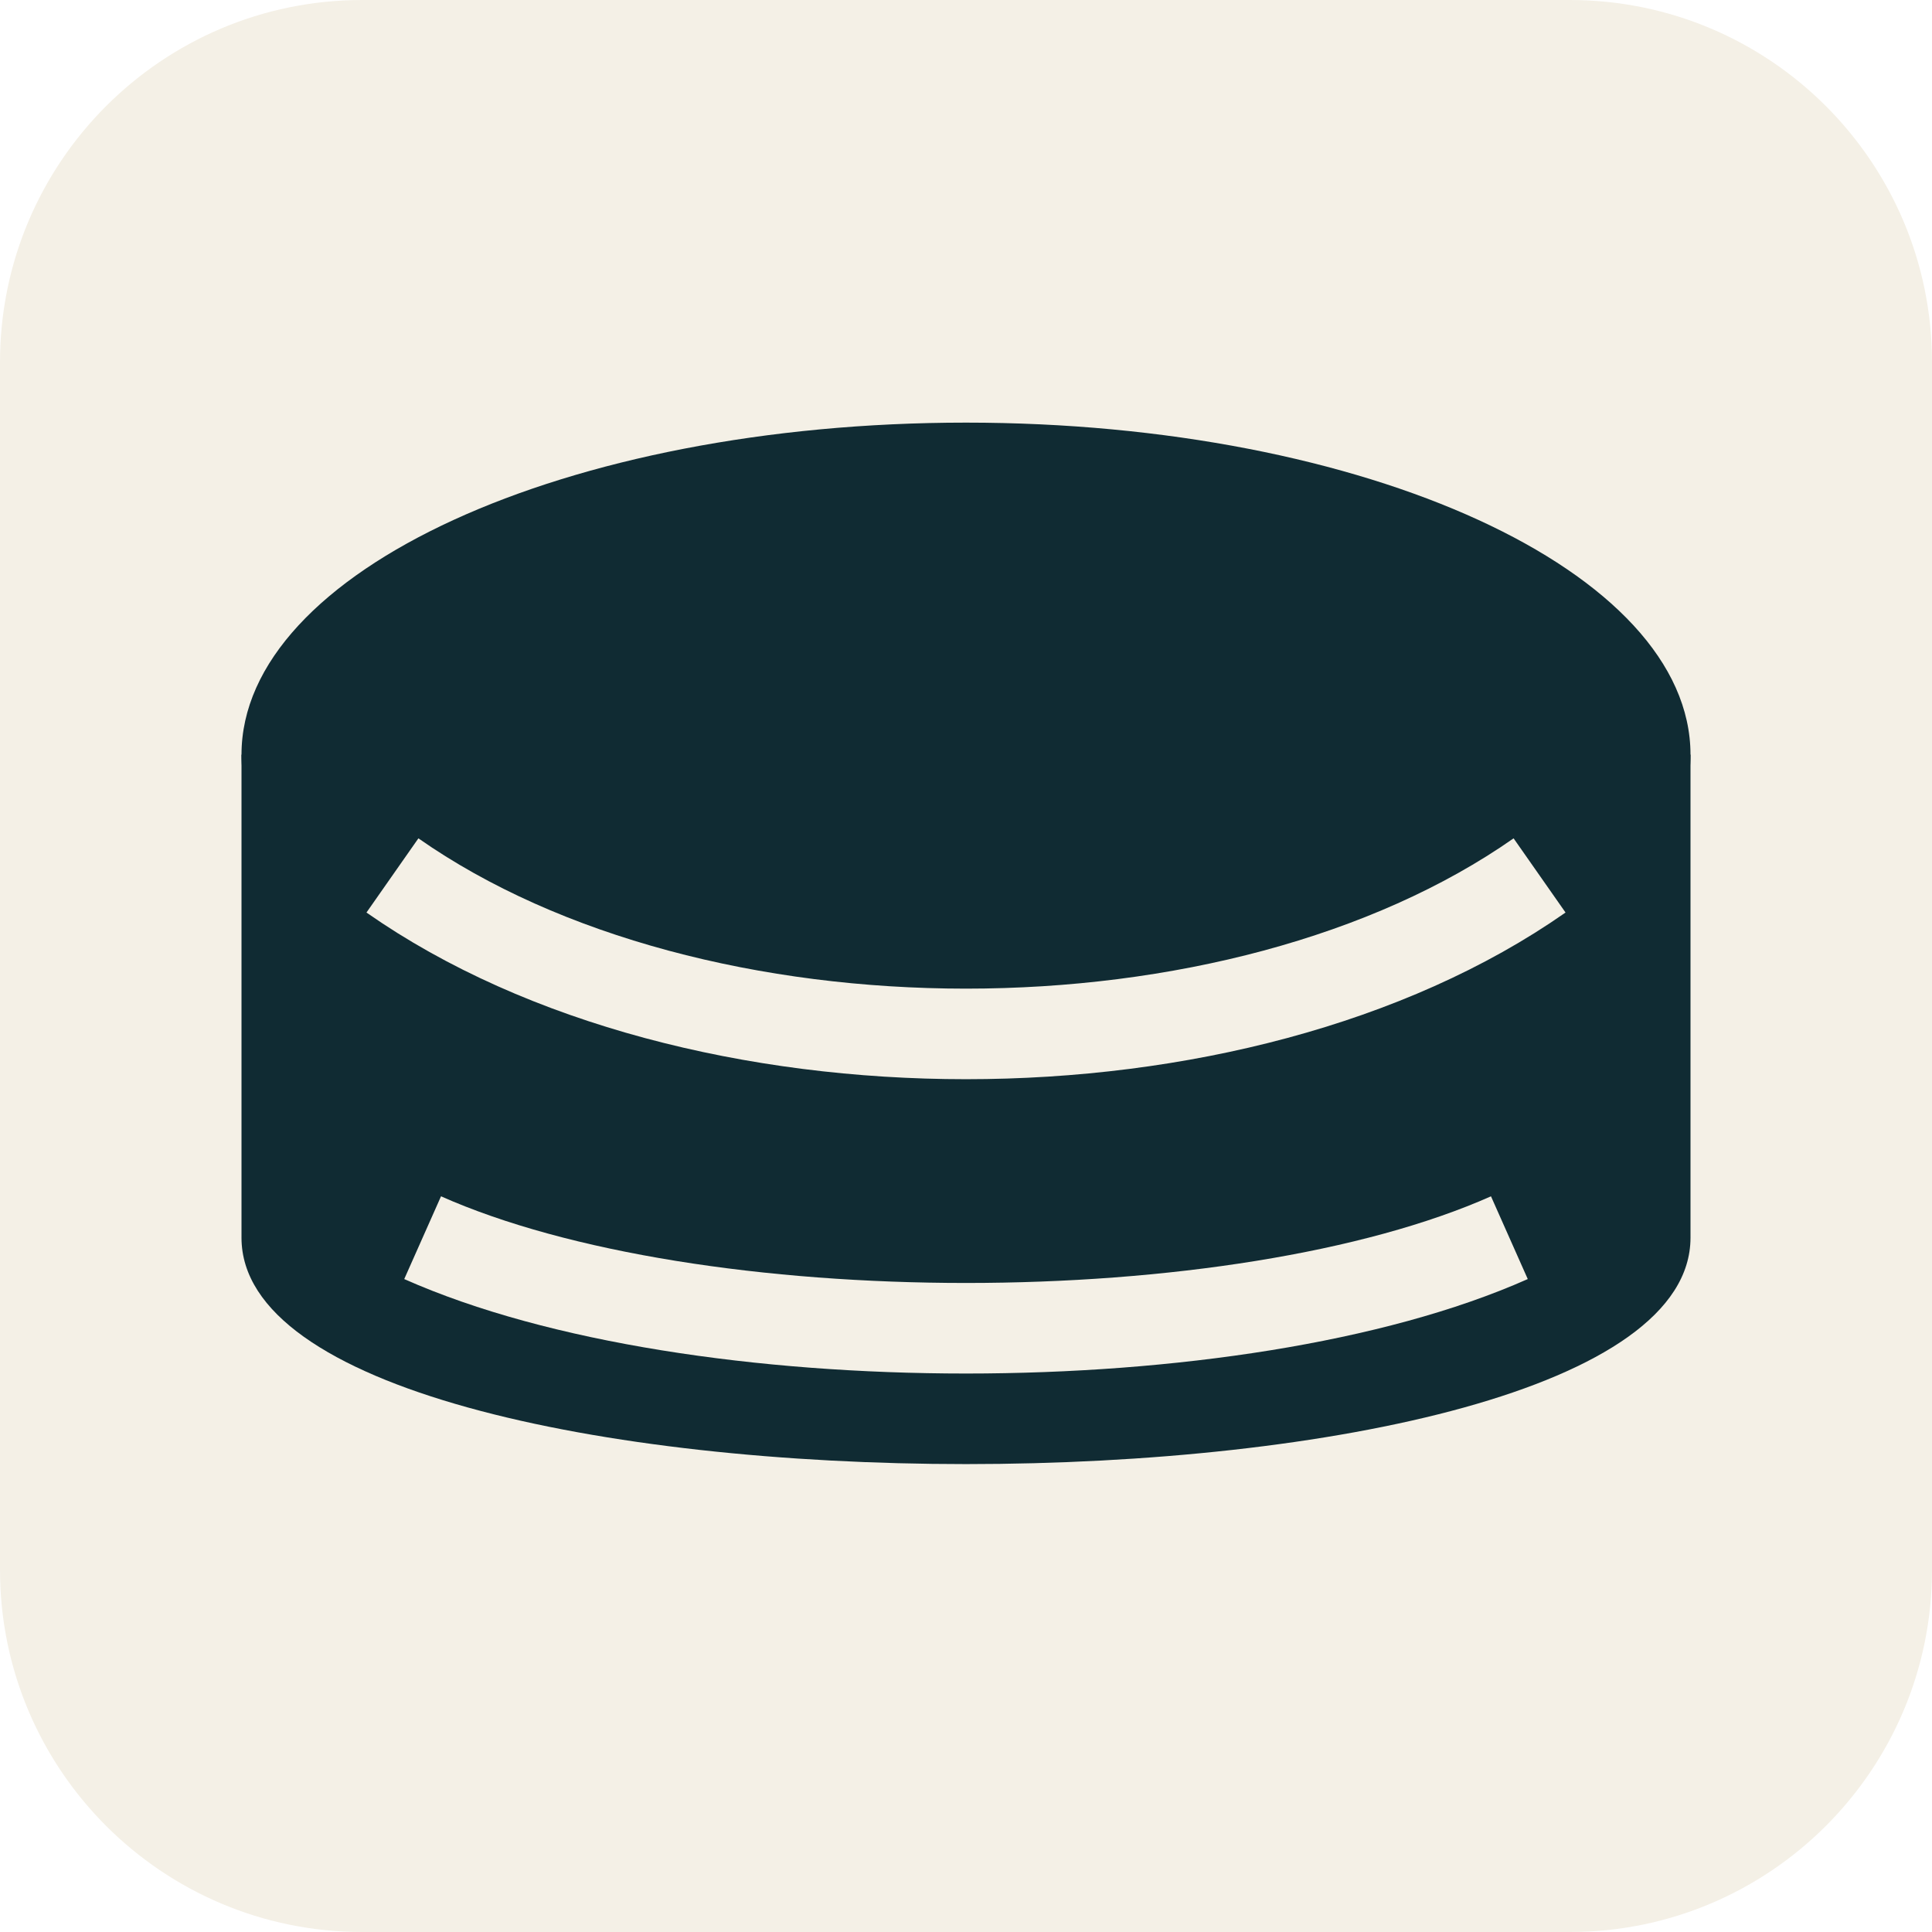
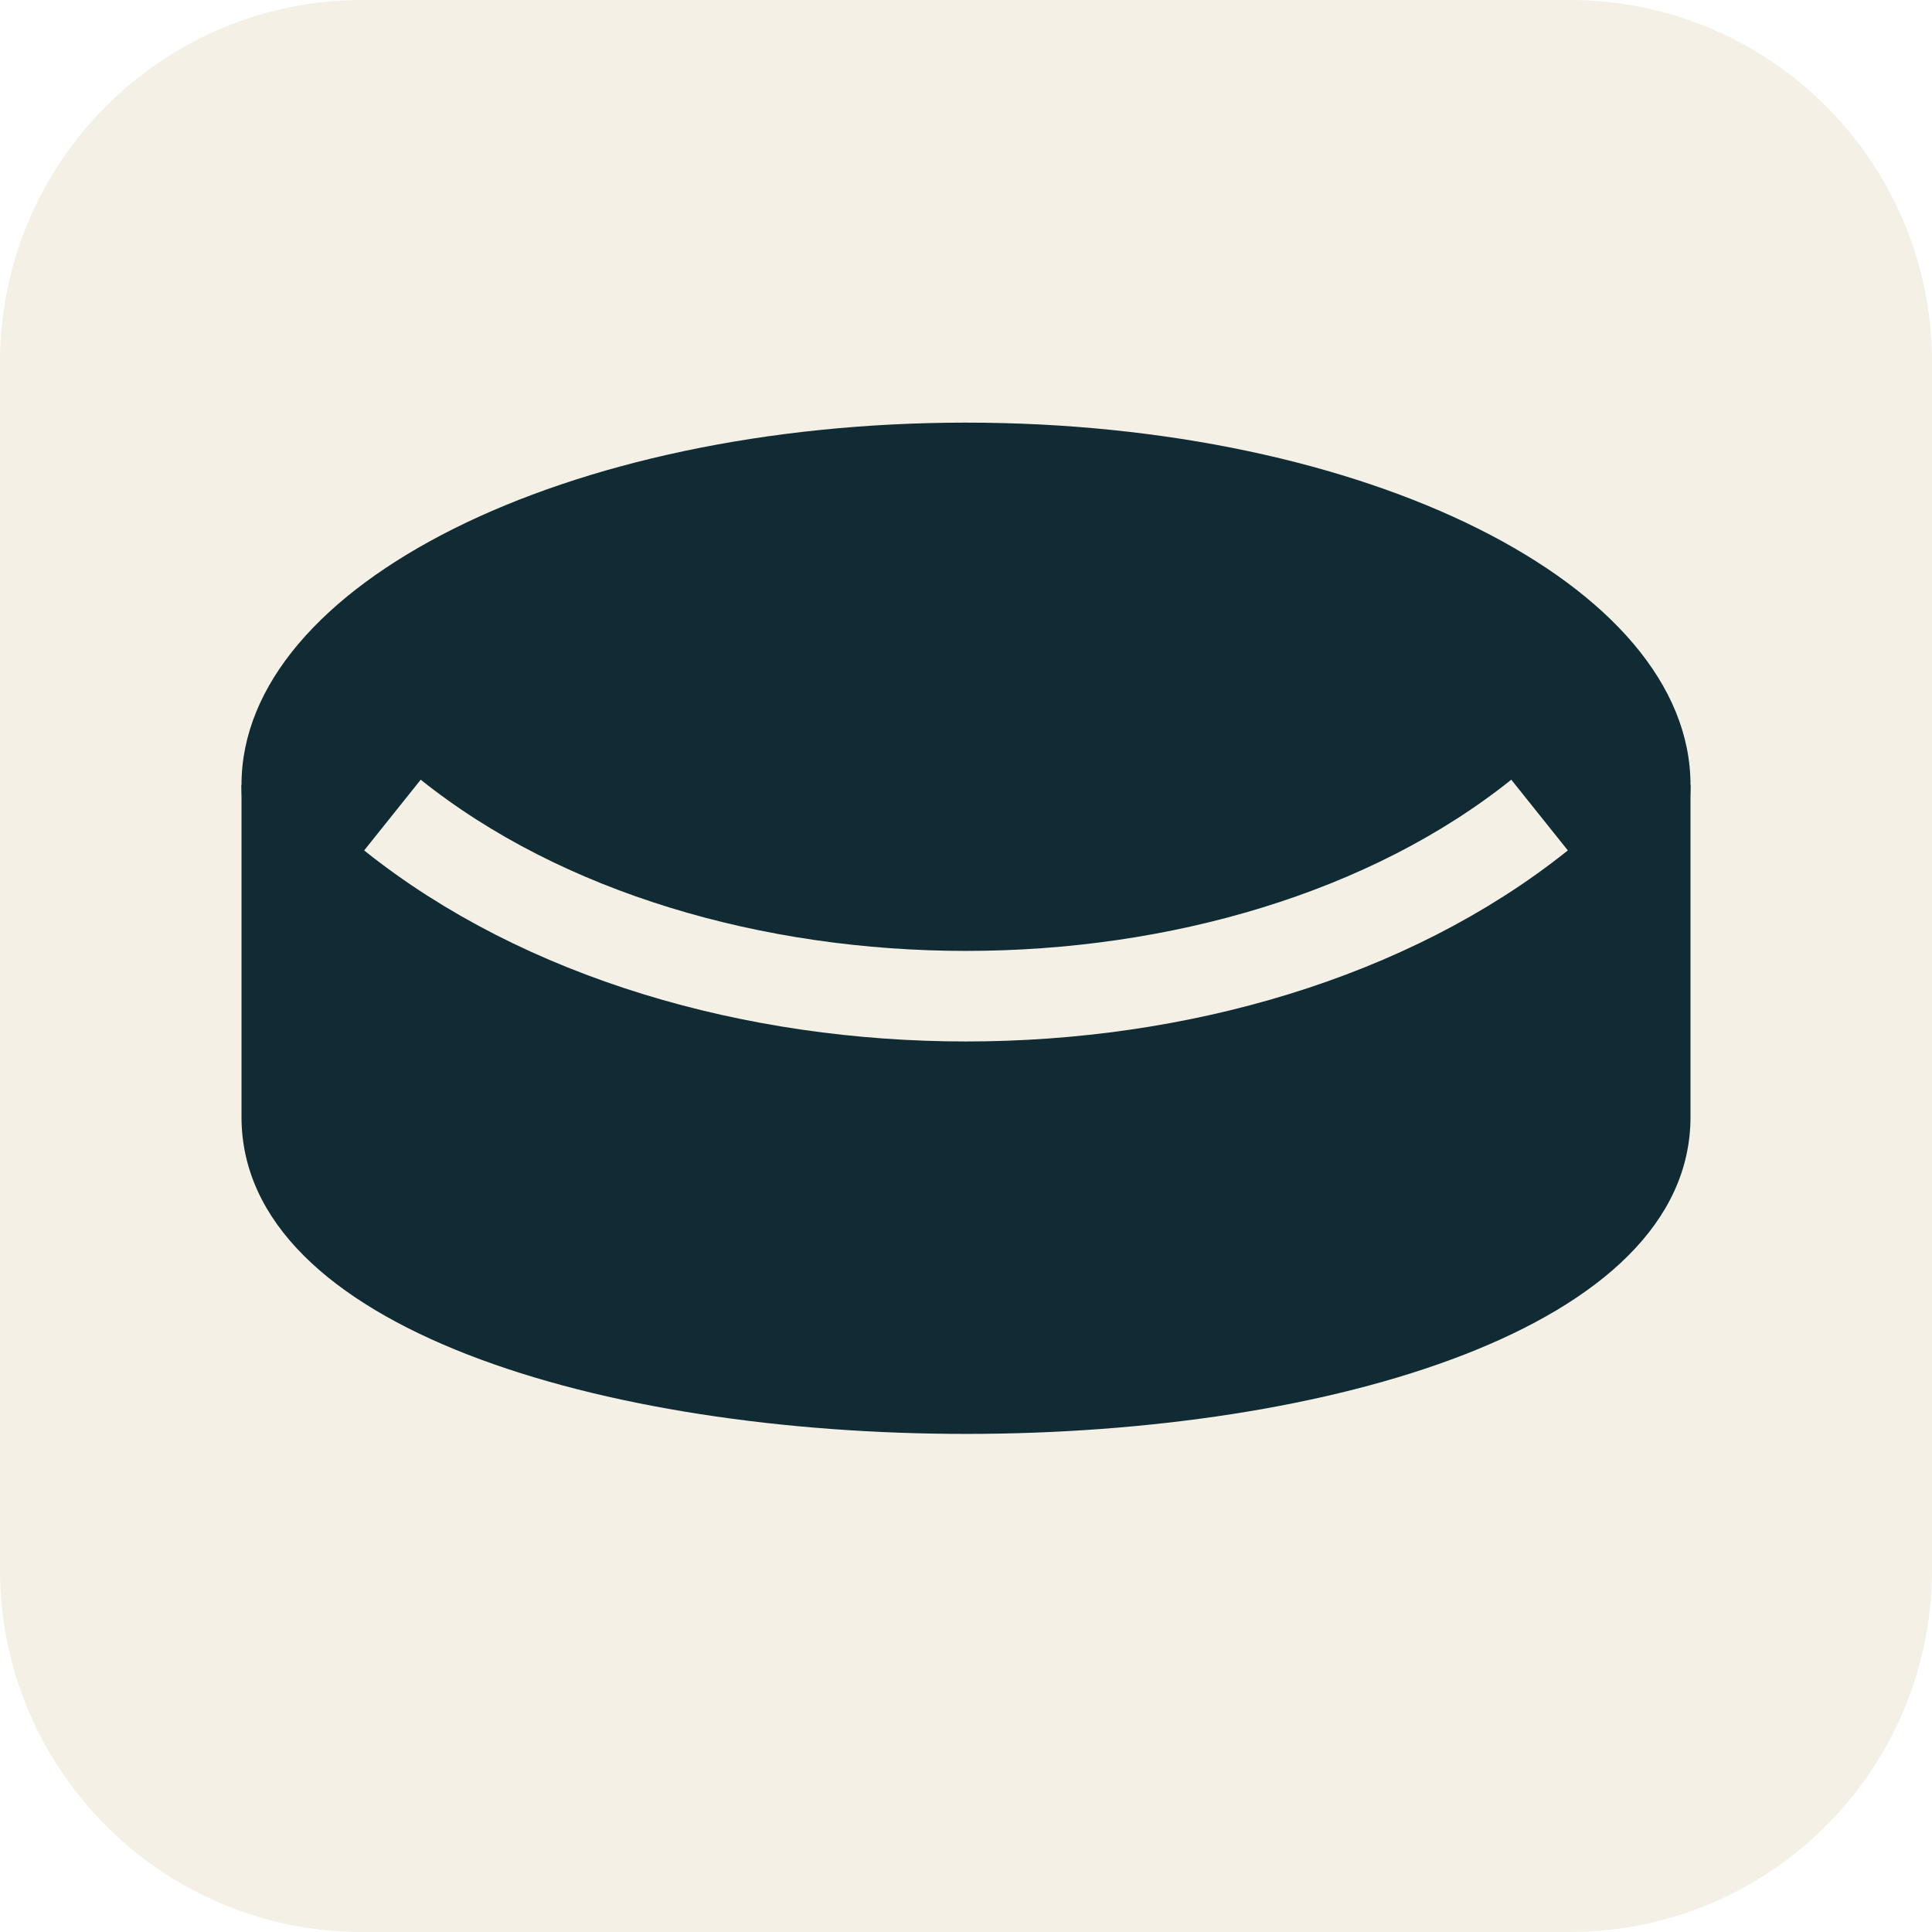
<svg xmlns="http://www.w3.org/2000/svg" viewBox="0 0 64 64">
  <rect width="64" height="64" rx="12" fill="#f4f0e6" />
-   <path d="M8 25v16c0 10 48 10 48 0V25" fill="#102b33" />
-   <ellipse cx="32" cy="25" rx="24" ry="11" fill="#102b33" />
-   <path d="M13 29c10 7 28 7 38 0M14 41c9 4 27 4 36 0" fill="none" stroke="#f4f0e6" stroke-width="3" />
+   <path d="M8 26v11c0 14 48 14 48 0V26" fill="#102b33" />
+   <ellipse cx="32" cy="26" rx="24" ry="12" fill="#102b33" />
+   <path d="M13 27c10 8 28 8 38 0" fill="none" stroke="#f4f0e6" stroke-width="3" />
</svg>
